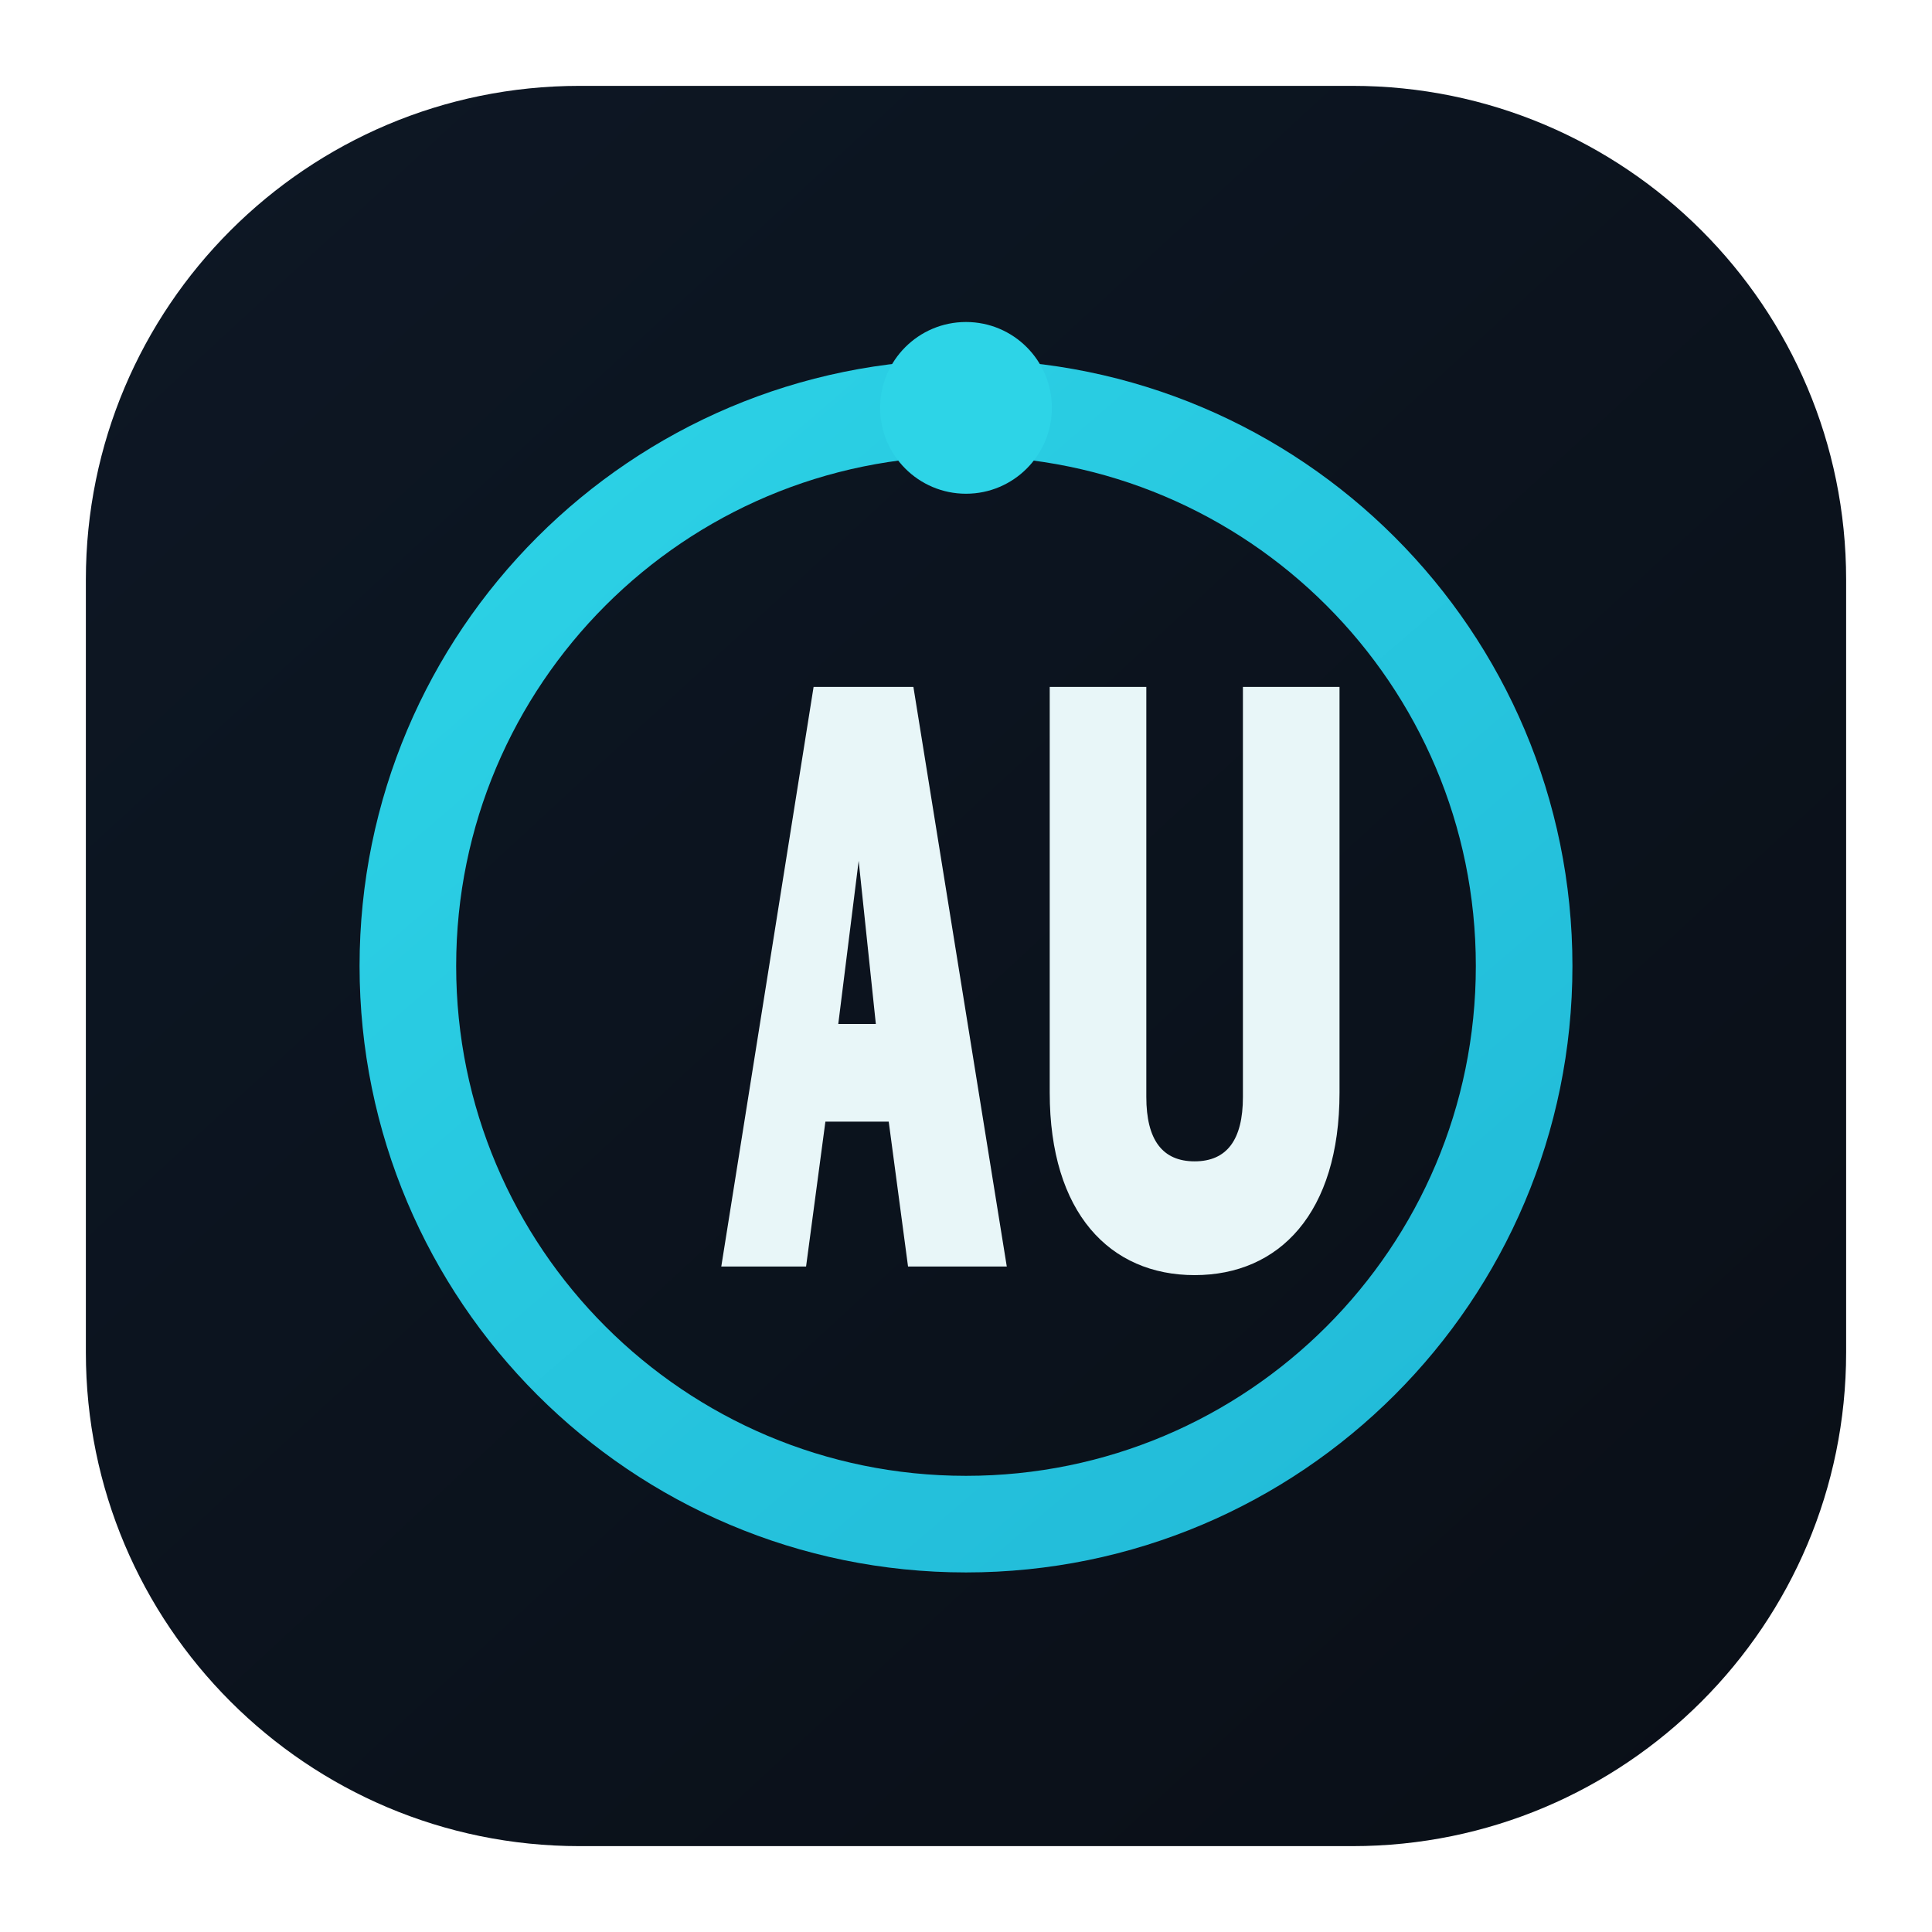
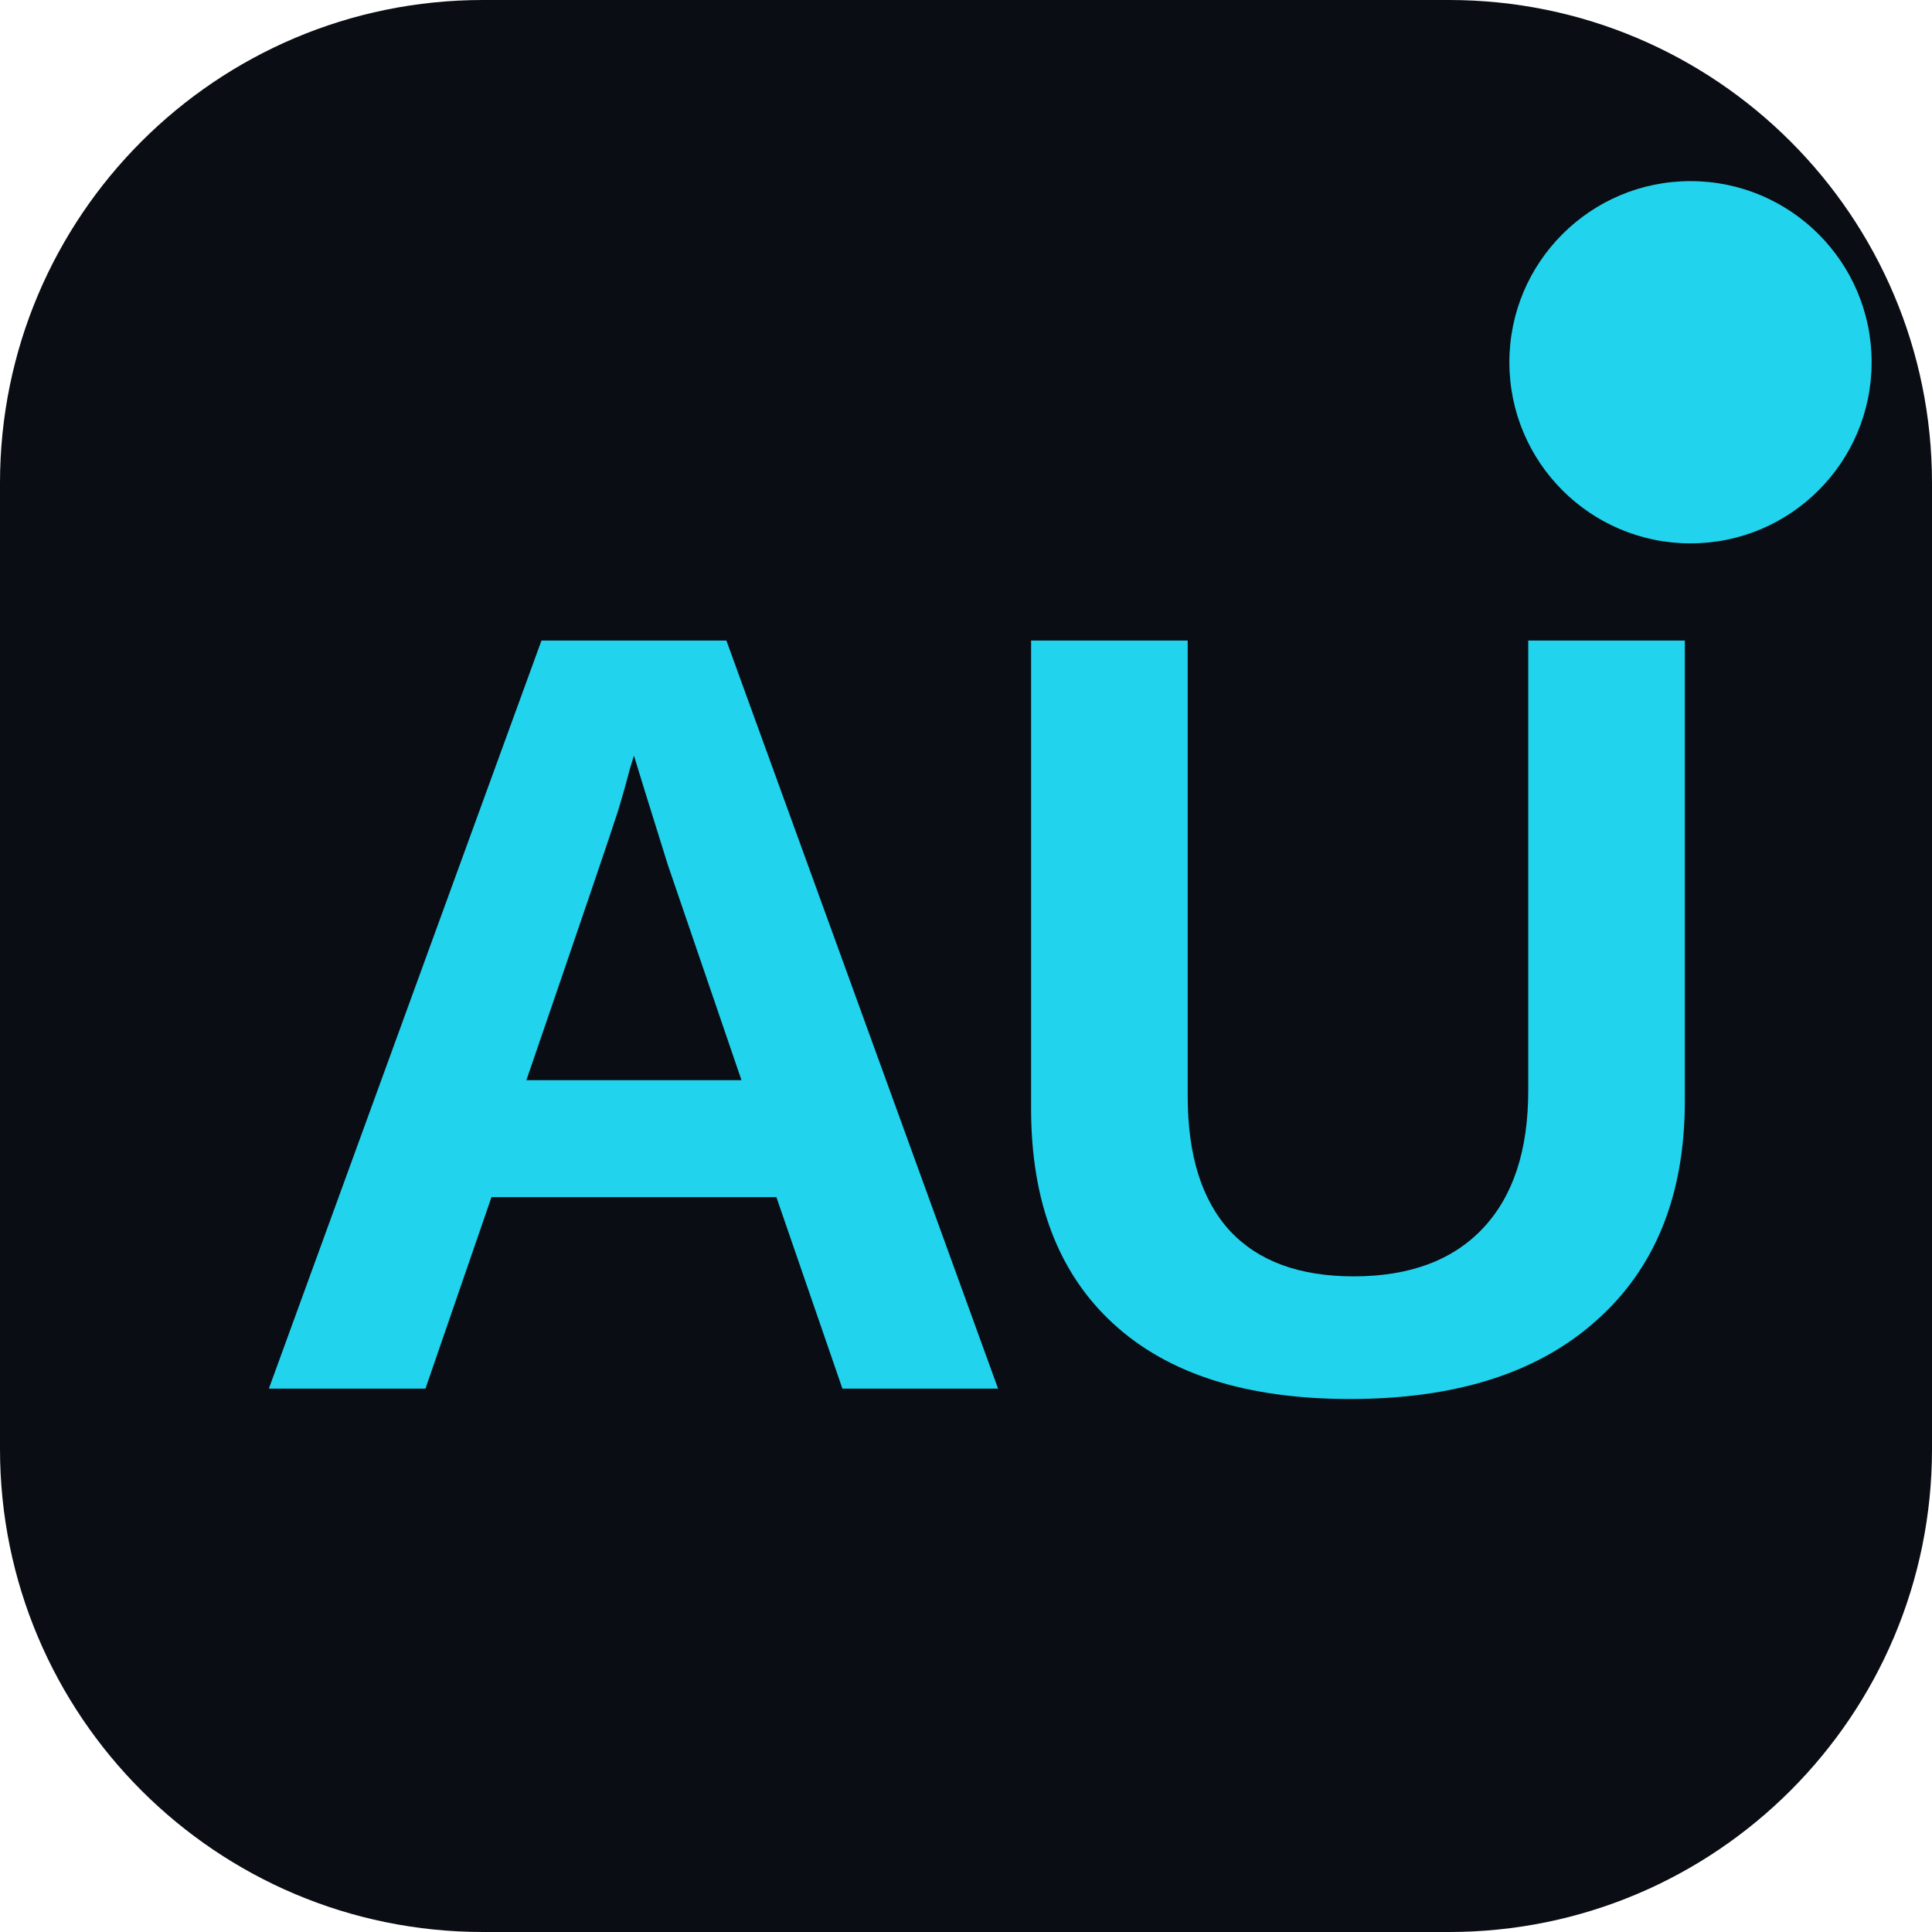
- <svg xmlns="http://www.w3.org/2000/svg" width="180" height="180" viewBox="0 0 180 180" fill="none">
-   <defs>
-     <linearGradient id="bg" x1="20" y1="14" x2="164" y2="170" gradientUnits="userSpaceOnUse">
-       <stop stop-color="#0D1724" />
-       <stop offset="1" stop-color="#0A0F17" />
-     </linearGradient>
-     <linearGradient id="ring" x1="40" y1="28" x2="148" y2="154" gradientUnits="userSpaceOnUse">
-       <stop stop-color="#2DD4E7" />
-       <stop offset="1" stop-color="#20B7D6" />
-     </linearGradient>
-   </defs>
-   <rect x="8" y="8" width="164" height="164" rx="46" fill="url(#bg)" />
-   <circle cx="90" cy="90" r="52" stroke="url(#ring)" stroke-width="9" />
-   <circle cx="90" cy="38" r="8" fill="#2DD4E7" />
-   <path d="M67.2 118L75.8 64H85.1L93.8 118H84.6L82.8 104.5H76.9L75.1 118H67.2ZM78.1 95.4H81.6L80 80.2L78.1 95.4Z" fill="#E8F6F8" />
-   <path d="M97.8 64H106.8V102.2C106.8 106.2 108.3 108.2 111.3 108.2C114.3 108.2 115.8 106.2 115.8 102.2V64H124.8V101.8C124.8 113 119.2 118.8 111.3 118.8C103.4 118.8 97.8 113 97.8 101.8V64Z" fill="#E8F6F8" />
+ <svg xmlns="http://www.w3.org/2000/svg" width="32" height="32" viewBox="0 0 32 32" fill="none">
+   <rect width="32" height="32" rx="8" fill="#0a0d14" />
+   <text x="4" y="23" font-family="Arial, sans-serif" font-weight="700" font-size="18" fill="#22d3ee" letter-spacing="-1">AU</text>
+   <circle cx="28" cy="6" r="3" fill="#22d3ee" />
</svg>
